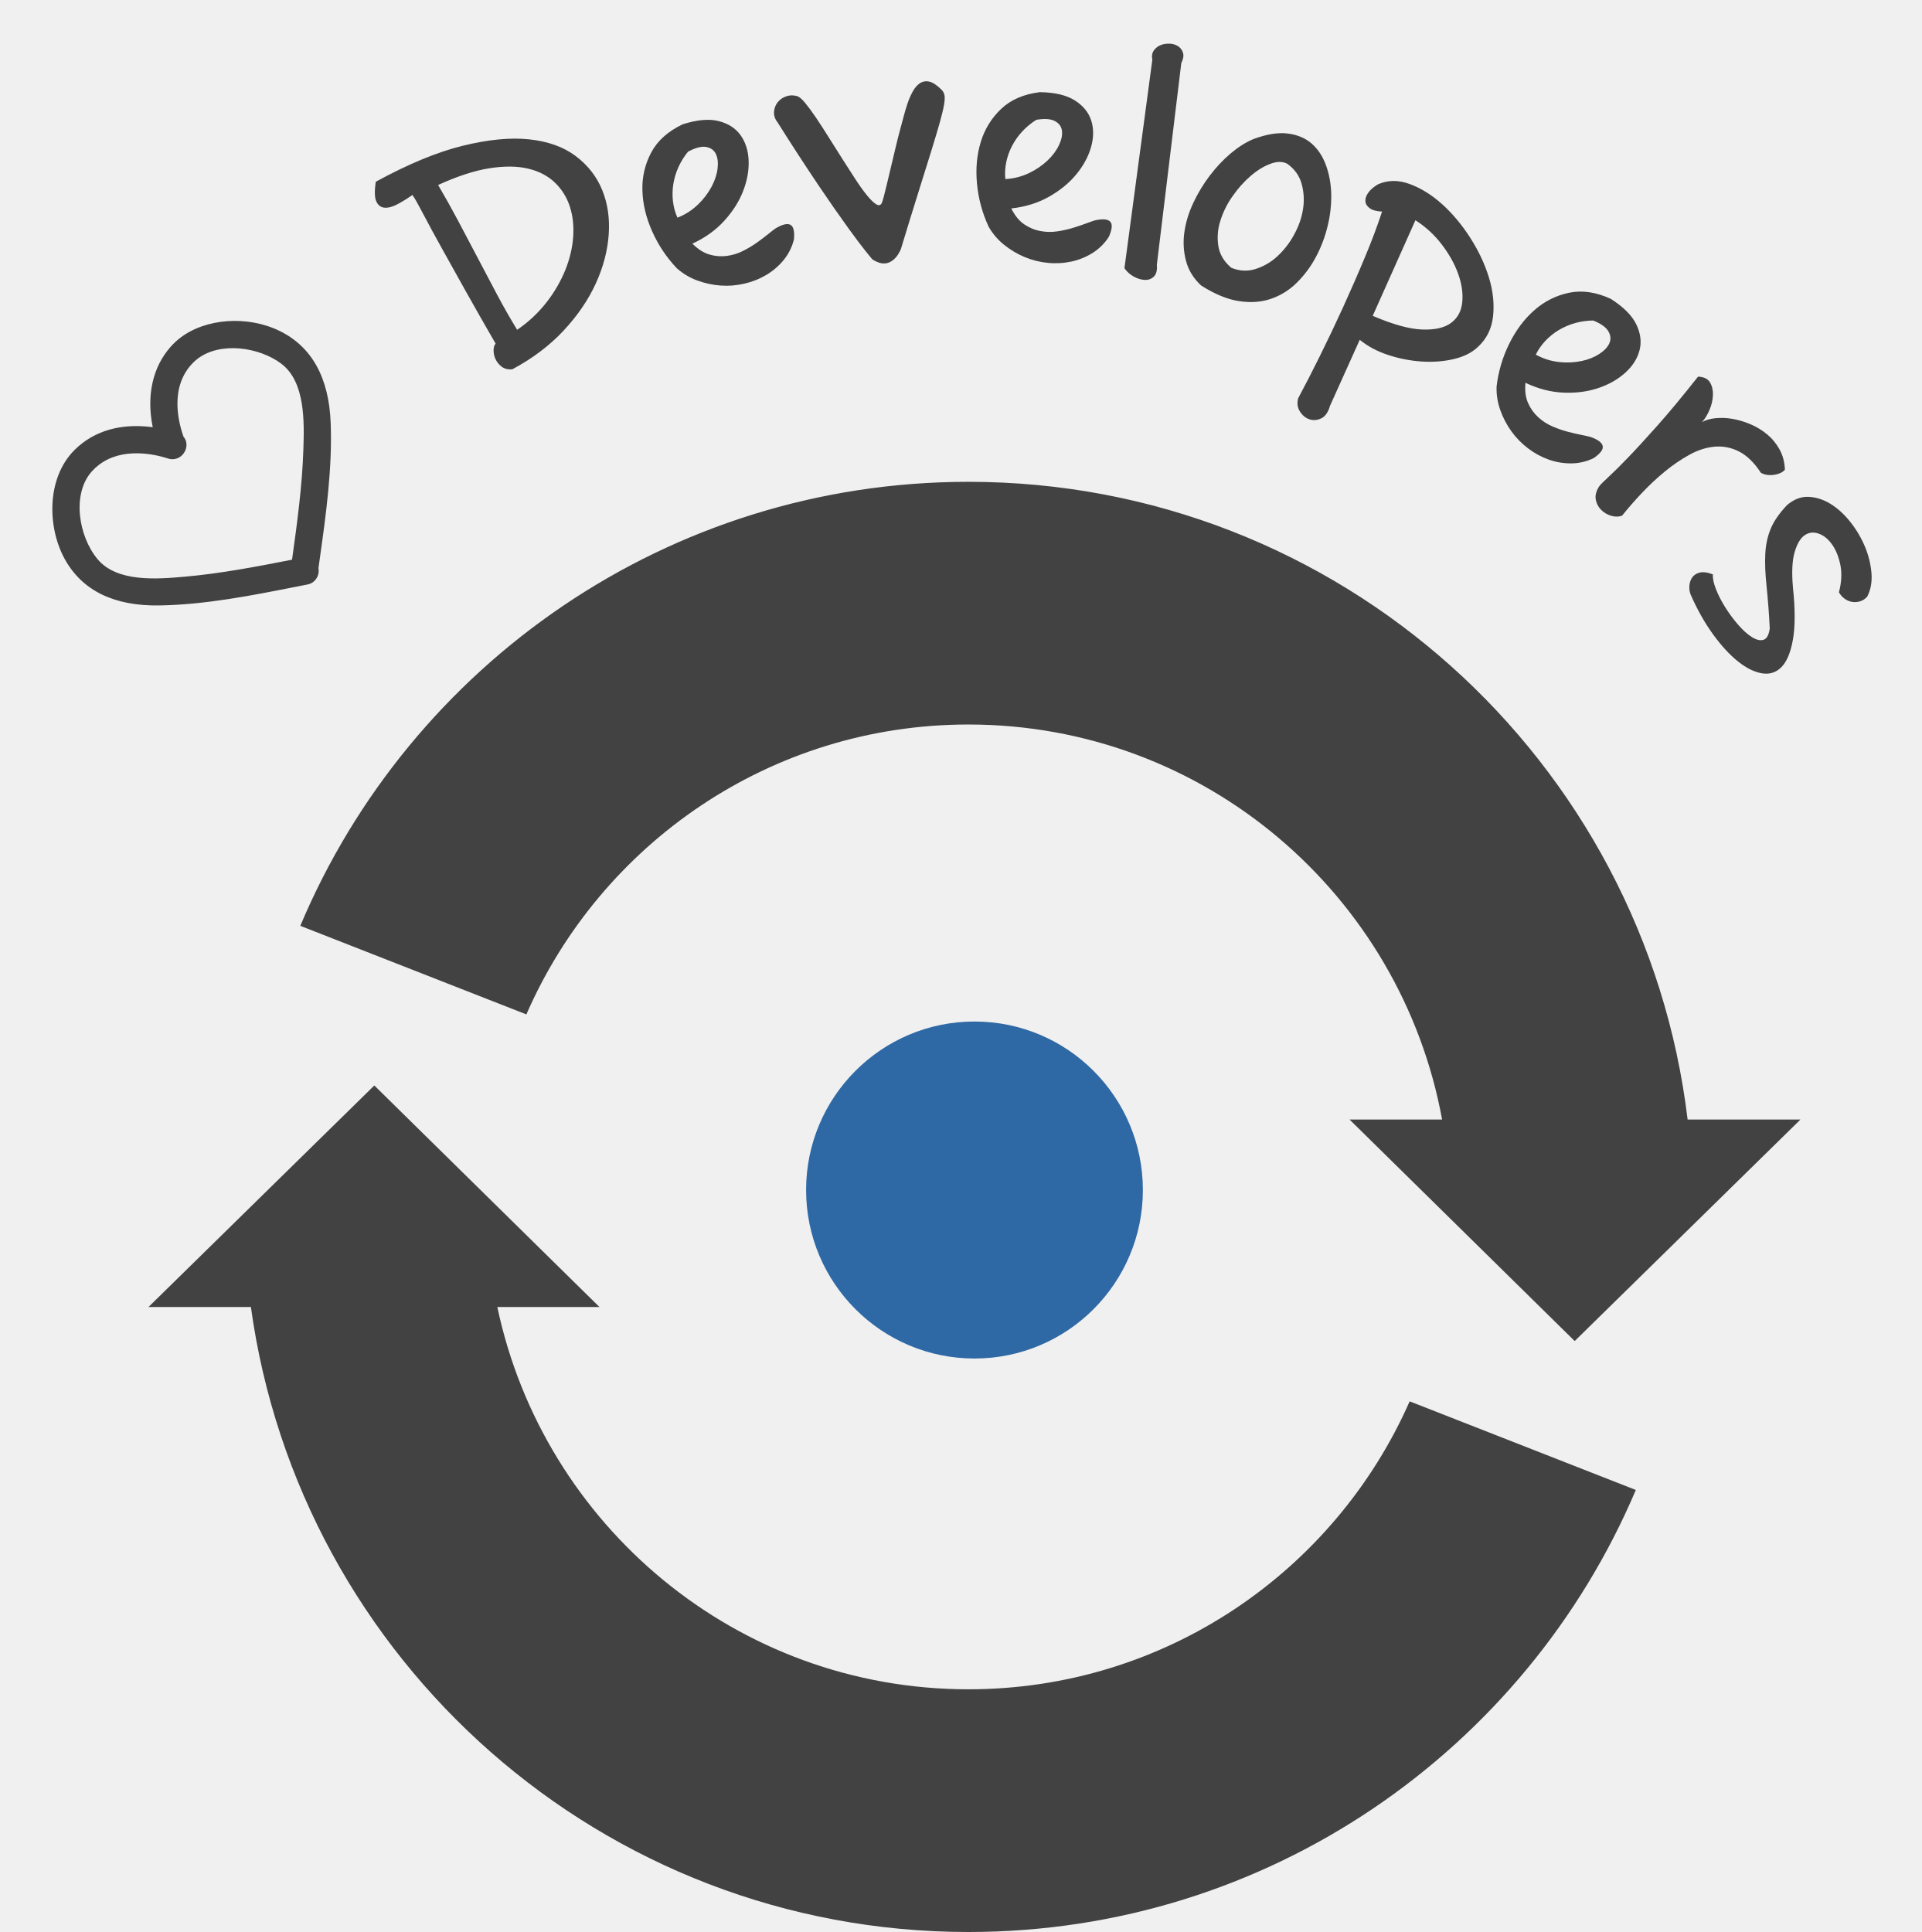
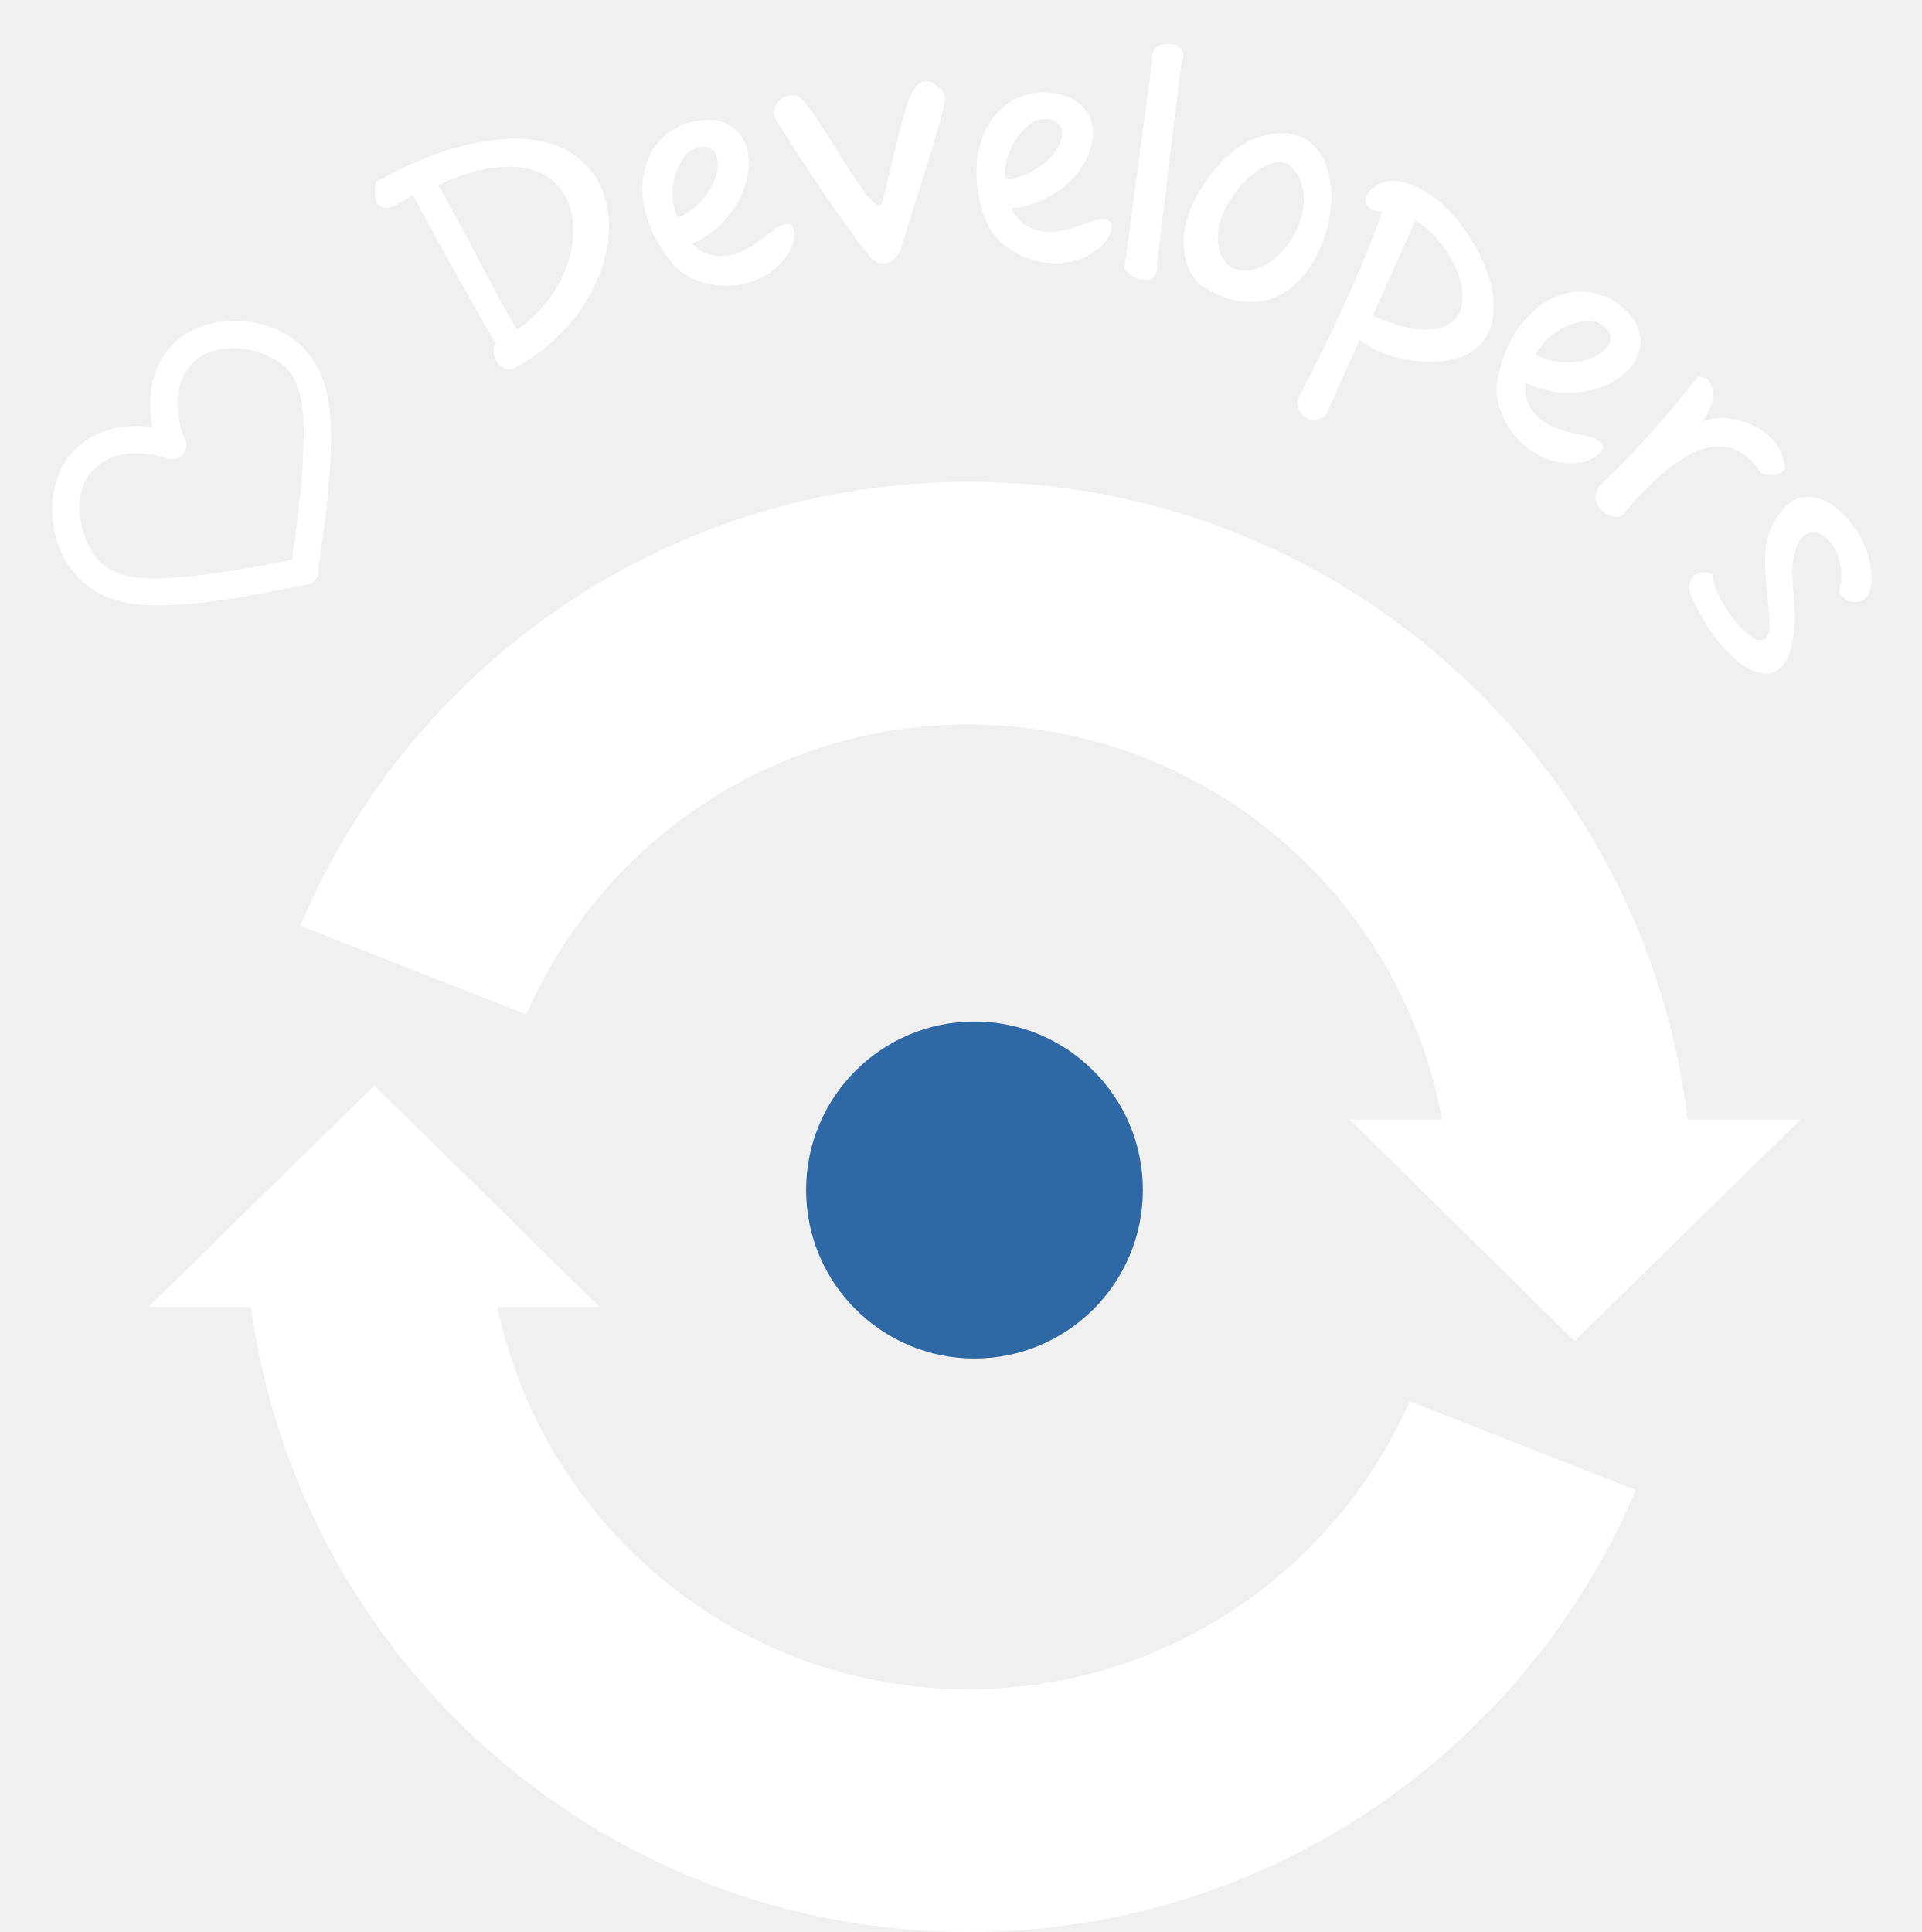
<svg xmlns="http://www.w3.org/2000/svg" viewBox="0 0 183 184" fill="none">
  <path fill="#2E69A5" d="M108.843 113.335c0 8.859-7.179 16.048-16.038 16.048-8.856 0-16.036-7.189-16.036-16.048 0-8.862 7.18-16.048 16.036-16.048 8.859 0 16.038 7.186 16.038 16.048z" />
-   <path fill="#414241" d="M92.232 69.001c22.511 0 41.186 16.23 45.108 37.62h-8.816l21.443 21.097 21.503-21.097h-10.749c-4.108-34.211-33.193-60.734-68.489-60.734-28.627 0-53.182 17.445-63.632 42.287l21.53 8.436c7.077-16.244 23.258-27.609 42.102-27.609zm0 91.885c-22.084 0-40.475-15.621-44.869-36.41h9.726l-21.44-21.097-21.506 21.097h9.751C28.534 158.102 57.35 184 92.232 184c28.557 0 53.062-17.356 63.557-42.098l-21.539-8.441c-7.119 16.149-23.247 27.425-42.018 27.425zM48.8 35.167c-.415.043-.758-.041-1.03-.25a1.88 1.88 0 0 1-.593-.747 1.925 1.925 0 0 1-.169-.849c.011-.276.076-.474.193-.595a415.223 415.223 0 0 1-2.919-5.125c-.802-1.436-1.478-2.65-2.029-3.64a160.593 160.593 0 0 1-2.126-3.917 27.032 27.032 0 0 0-.485-.896 6.993 6.993 0 0 0-.367-.577c-.456.322-.918.61-1.386.861-.468.252-.88.369-1.234.35-.356-.017-.624-.206-.803-.567-.18-.36-.2-.997-.063-1.907 3.092-1.688 5.854-2.83 8.285-3.427s4.543-.8 6.334-.609c1.793.192 3.266.722 4.421 1.591 1.155.869 1.995 1.946 2.52 3.23.525 1.284.732 2.7.622 4.248-.11 1.55-.52 3.104-1.233 4.663-.712 1.56-1.733 3.053-3.06 4.478-1.328 1.425-2.955 2.654-4.879 3.685zm.452-3.76a12.266 12.266 0 0 0 2.794-2.61 12.917 12.917 0 0 0 1.786-3.067c.427-1.058.678-2.108.753-3.152.075-1.045-.028-2.005-.309-2.883a5.483 5.483 0 0 0-1.41-2.285c-.66-.645-1.51-1.093-2.549-1.345-1.039-.25-2.27-.264-3.695-.042-1.425.223-3.057.755-4.898 1.595a88.464 88.464 0 0 1 1.89 3.379 533.07 533.07 0 0 1 1.88 3.562 459.448 459.448 0 0 0 1.865 3.536 63.42 63.42 0 0 0 1.892 3.313zm26.358-8.599a4.948 4.948 0 0 1-.976 1.954 6.263 6.263 0 0 1-1.654 1.422 7.257 7.257 0 0 1-2.087.83 7.577 7.577 0 0 1-2.277.179 8.081 8.081 0 0 1-2.227-.486 6.052 6.052 0 0 1-1.937-1.164 12.402 12.402 0 0 1-2.348-3.522c-.584-1.313-.893-2.614-.925-3.9a7.153 7.153 0 0 1 .846-3.607c.597-1.117 1.592-2.009 2.985-2.674 1.37-.436 2.512-.54 3.428-.309.915.231 1.611.678 2.087 1.34.475.663.732 1.464.77 2.406.04.941-.134 1.91-.517 2.904s-.98 1.94-1.793 2.836c-.811.897-1.825 1.627-3.043 2.188.536.536 1.08.883 1.635 1.04a4.03 4.03 0 0 0 1.653.127 4.841 4.841 0 0 0 1.564-.49c.494-.252.943-.524 1.347-.816.404-.29.757-.56 1.06-.806.305-.246.526-.416.665-.511.635-.378 1.102-.493 1.401-.344.3.15.415.617.344 1.403zm-10.083-8.363a6.568 6.568 0 0 0-.915 1.469 6.363 6.363 0 0 0-.486 1.605 5.979 5.979 0 0 0-.037 1.648c.064.551.207 1.073.428 1.565a5.93 5.93 0 0 0 1.979-1.274 6.868 6.868 0 0 0 1.283-1.696c.31-.592.498-1.169.562-1.73.065-.563.007-1.024-.171-1.385-.18-.36-.491-.578-.933-.652-.443-.073-1.013.077-1.71.45zm20.265 9.291c-.277.637-.648 1.056-1.113 1.256-.465.2-1.001.1-1.61-.297-.044-.056-.25-.308-.616-.758s-.915-1.18-1.648-2.188a158.287 158.287 0 0 1-2.774-3.98 228.204 228.204 0 0 1-3.99-6.134c-.245-.313-.353-.643-.326-.99.028-.349.143-.65.347-.906a1.76 1.76 0 0 1 .807-.562c.333-.12.683-.126 1.047-.021.203.06.46.279.77.655s.654.843 1.03 1.4a65.33 65.33 0 0 1 1.204 1.86c.427.68.853 1.357 1.28 2.029.425.671.839 1.314 1.24 1.929.4.614.768 1.129 1.102 1.542.333.414.626.703.877.868.252.164.437.132.554-.096.05-.102.122-.336.217-.7.095-.364.203-.803.324-1.317.12-.514.249-1.054.385-1.619.136-.564.264-1.104.385-1.618a53.231 53.231 0 0 1 .512-2.015c.075-.264.163-.593.265-.986.102-.395.223-.8.362-1.217.14-.418.307-.803.502-1.156.195-.353.422-.616.682-.788a1.14 1.14 0 0 1 .889-.155c.331.069.724.329 1.18.78a.99.99 0 0 1 .267.494c.048.203.036.51-.035.921-.07.411-.2.95-.385 1.619-.186.668-.446 1.546-.781 2.631a662.295 662.295 0 0 1-1.237 3.961 558.7 558.7 0 0 0-1.713 5.558zm19.815-1.194a4.958 4.958 0 0 1-1.546 1.544 6.281 6.281 0 0 1-2.019.823 7.238 7.238 0 0 1-2.243.126 7.576 7.576 0 0 1-2.215-.553 8.102 8.102 0 0 1-1.958-1.167 6.041 6.041 0 0 1-1.47-1.72 12.406 12.406 0 0 1-1.11-4.084c-.138-1.431-.018-2.762.36-3.992a7.145 7.145 0 0 1 1.944-3.153c.92-.87 2.146-1.4 3.678-1.589 1.437.02 2.553.285 3.349.795.795.51 1.314 1.154 1.555 1.933.241.779.23 1.621-.031 2.526-.262.905-.733 1.768-1.411 2.59-.679.821-1.545 1.528-2.6 2.122-1.053.593-2.246.962-3.579 1.108.338.679.745 1.18 1.22 1.506.476.325.986.54 1.53.644a4.81 4.81 0 0 0 1.637.032 10.391 10.391 0 0 0 1.536-.346c.475-.148.896-.29 1.262-.428s.63-.23.791-.275c.723-.157 1.202-.118 1.439.119.236.236.196.716-.119 1.44zm-6.914-11.13a6.584 6.584 0 0 0-1.333 1.102c-.39.421-.713.878-.97 1.37a5.964 5.964 0 0 0-.557 1.55 5.278 5.278 0 0 0-.09 1.62 5.923 5.923 0 0 0 2.28-.58 6.876 6.876 0 0 0 1.755-1.201c.482-.463.842-.951 1.081-1.464.24-.513.332-.968.276-1.368-.056-.399-.282-.703-.678-.913-.397-.21-.985-.249-1.764-.117zm11.48 13.803c.046.508-.043.877-.264 1.105a1.112 1.112 0 0 1-.842.339c-.339-.004-.695-.105-1.068-.303-.372-.2-.676-.47-.912-.814l2.654-19.834c-.07-.372-.019-.678.155-.916.174-.237.395-.406.663-.506.268-.1.555-.142.862-.125.306.017.57.1.792.252.222.15.373.359.454.624.08.264.026.589-.166.973l-2.328 19.205zm4.216 1.975c-.72-.67-1.199-1.446-1.435-2.328a6.825 6.825 0 0 1-.162-2.729c.129-.936.41-1.866.844-2.793.433-.926.957-1.794 1.571-2.604s1.28-1.518 1.995-2.122c.716-.605 1.428-1.057 2.133-1.356 1.273-.478 2.374-.658 3.303-.542.929.117 1.693.44 2.292.97.599.53 1.052 1.222 1.359 2.074.306.853.471 1.77.492 2.75a11.73 11.73 0 0 1-.347 3.037 12.399 12.399 0 0 1-1.12 2.941 10.116 10.116 0 0 1-1.813 2.439 6.41 6.41 0 0 1-2.464 1.534c-.926.315-1.943.387-3.05.216-1.108-.17-2.307-.666-3.598-1.488zm2.879-1.686c.767.314 1.529.355 2.287.122a5.456 5.456 0 0 0 2.068-1.192 7.934 7.934 0 0 0 1.605-2.055c.449-.808.738-1.63.866-2.463a5.624 5.624 0 0 0-.133-2.412c-.217-.774-.672-1.409-1.363-1.905-.442-.236-.98-.235-1.616.004-.637.238-1.267.627-1.892 1.168-.625.54-1.2 1.187-1.725 1.941a8.352 8.352 0 0 0-1.159 2.36 5.182 5.182 0 0 0-.17 2.397c.134.78.545 1.458 1.232 2.035zm9.394 13.151c-.175.616-.455 1.014-.842 1.194-.386.181-.761.208-1.126.082-.365-.127-.663-.375-.897-.744-.233-.368-.289-.786-.167-1.252a141.08 141.08 0 0 0 2.022-3.932 159.08 159.08 0 0 0 4.357-9.552 58.283 58.283 0 0 0 1.614-4.3c-.536-.026-.932-.134-1.187-.328-.255-.193-.389-.419-.403-.678-.013-.259.083-.53.288-.811.207-.282.511-.541.915-.78.93-.414 1.934-.425 3.01-.031 1.077.394 2.108 1.033 3.093 1.92.985.885 1.876 1.95 2.673 3.191.797 1.242 1.392 2.505 1.785 3.787s.525 2.517.396 3.704c-.13 1.186-.616 2.163-1.458 2.93-.578.545-1.351.928-2.316 1.15-.966.221-1.985.296-3.056.223a12.916 12.916 0 0 1-3.177-.627c-1.045-.346-1.942-.825-2.69-1.44l-2.834 6.294zm4.069-8.576c1.916.823 3.482 1.257 4.699 1.303 1.216.046 2.138-.164 2.765-.63.627-.467.982-1.125 1.064-1.973.082-.849-.047-1.747-.387-2.695-.34-.95-.862-1.884-1.566-2.805a9.63 9.63 0 0 0-2.507-2.303l-4.068 9.103zm21.044 13.553a4.943 4.943 0 0 1-2.125.5 6.286 6.286 0 0 1-2.151-.359 7.27 7.27 0 0 1-1.974-1.072 7.587 7.587 0 0 1-1.595-1.635 8.085 8.085 0 0 1-1.053-2.022 6.034 6.034 0 0 1-.349-2.235 12.42 12.42 0 0 1 1.199-4.06c.634-1.29 1.434-2.36 2.401-3.209a7.14 7.14 0 0 1 3.31-1.66c1.239-.258 2.56-.064 3.964.58 1.212.773 2.023 1.585 2.433 2.436.409.852.512 1.673.308 2.463-.204.789-.655 1.5-1.352 2.133-.698.633-1.552 1.12-2.56 1.462-1.009.342-2.117.49-3.326.44-1.208-.05-2.417-.361-3.628-.937-.068.755.014 1.395.248 1.922.235.527.555.977.963 1.352.407.374.866.67 1.377.888a10.45 10.45 0 0 0 1.489.512c.482.124.915.224 1.299.299.383.075.656.136.817.182.698.246 1.085.531 1.162.857.078.326-.208.713-.857 1.163zm-.041-13.106a6.575 6.575 0 0 0-1.713.238 6.336 6.336 0 0 0-1.544.655 5.96 5.96 0 0 0-1.288 1.028c-.382.402-.69.846-.926 1.33a5.92 5.92 0 0 0 2.244.705 6.88 6.88 0 0 0 2.124-.1c.653-.14 1.216-.367 1.688-.677.473-.31.79-.65.952-1.018.162-.37.13-.748-.097-1.135-.228-.387-.708-.73-1.44-1.026zm2.752 18.577c-.319.124-.666.131-1.041.02a2.225 2.225 0 0 1-.958-.563 1.848 1.848 0 0 1-.51-.97c-.076-.381.025-.795.302-1.24.111-.166.396-.458.855-.875a42.962 42.962 0 0 0 1.864-1.844c.785-.813 1.736-1.848 2.854-3.105 1.119-1.257 2.406-2.81 3.865-4.658.556.028.934.212 1.136.553.201.34.295.74.28 1.199a3.92 3.92 0 0 1-.323 1.406c-.201.48-.441.872-.719 1.178.334-.195.757-.32 1.271-.375a5.86 5.86 0 0 1 1.625.063c.57.097 1.142.267 1.717.509a6.357 6.357 0 0 1 1.583.96c.481.398.875.875 1.189 1.44.31.56.483 1.206.511 1.93a1.177 1.177 0 0 1-.459.331 2.382 2.382 0 0 1-1.282.156 1.458 1.458 0 0 1-.553-.199c-.639-.974-1.332-1.646-2.082-2.022a4.247 4.247 0 0 0-2.312-.458c-.791.069-1.587.322-2.385.76a15.32 15.32 0 0 0-2.344 1.594 23.56 23.56 0 0 0-2.198 2.053 35.345 35.345 0 0 0-1.886 2.157zm6.537 7.555a1.794 1.794 0 0 1-.136-.819 1.63 1.63 0 0 1 .253-.817c.154-.236.393-.4.72-.488.331-.083.752-.03 1.27.17-.033.35.06.808.278 1.377.222.573.52 1.157.89 1.747.373.596.782 1.149 1.234 1.67.453.52.891.915 1.308 1.176.42.265.786.353 1.099.261.315-.086.516-.449.606-1.082a78.075 78.075 0 0 0-.308-4.066c-.121-1.125-.162-2.128-.12-3.005.041-.877.21-1.684.512-2.41.299-.73.819-1.484 1.559-2.266.658-.563 1.35-.827 2.08-.787.731.04 1.434.273 2.111.7.674.423 1.299 1.002 1.869 1.73a9.875 9.875 0 0 1 1.373 2.342 8.29 8.29 0 0 1 .612 2.508c.063.836-.072 1.572-.402 2.213a1.457 1.457 0 0 1-.673.453c-.25.075-.495.1-.745.062a1.657 1.657 0 0 1-.717-.292 1.858 1.858 0 0 1-.563-.626c.247-.948.292-1.813.139-2.589-.157-.78-.417-1.43-.786-1.954-.368-.523-.797-.873-1.282-1.044-.489-.177-.933-.122-1.34.154-.404.28-.722.822-.955 1.624-.232.801-.284 1.928-.153 3.377.214 2.052.212 3.693-.003 4.927-.22 1.23-.581 2.105-1.089 2.623-.508.518-1.125.718-1.852.6-.727-.118-1.487-.49-2.282-1.124-.791-.629-1.585-1.489-2.377-2.577-.793-1.088-1.502-2.344-2.13-3.768zM7.114 42.84c.224-.222.462-.431.71-.622 2.168-1.668 4.736-1.798 6.722-1.53-.611-3.021-.014-5.724 1.712-7.67.268-.303.57-.584.897-.836 2.434-1.873 6.413-2.155 9.46-.671 3.074 1.497 4.716 4.45 4.878 8.775.164 4.354-.45 8.725-1.043 12.951l-.122.872a1.353 1.353 0 0 1-.486 1.308c-.162.124-.35.208-.562.25l-1.206.237c-4.185.826-8.513 1.68-12.868 1.757-4.324.077-7.36-1.4-9.025-4.39-1.676-3.01-1.786-7.736.933-10.43zM9.3 53.263c1.862 2.22 5.702 1.885 8.243 1.665 3.462-.302 6.92-.968 10.27-1.625.48-3.445.968-7.002 1.08-10.531.08-2.55.203-6.405-2.115-8.143-2.094-1.57-5.798-2.125-7.977-.449a4.13 4.13 0 0 0-.397.35c-2.266 2.267-1.438 5.617-.928 7.058.194.22.295.503.285.813-.014.412-.22.81-.55 1.065a1.297 1.297 0 0 1-1.207.201c-1.228-.396-4.329-1.13-6.596.614-.24.184-.464.393-.668.622-1.907 2.13-1.276 6.17.56 8.36z" />
+   <path fill="#fff" d="M92.232 69.001c22.511 0 41.186 16.23 45.108 37.62h-8.816l21.443 21.097 21.503-21.097h-10.749c-4.108-34.211-33.193-60.734-68.489-60.734-28.627 0-53.182 17.445-63.632 42.287l21.53 8.436c7.077-16.244 23.258-27.609 42.102-27.609zm0 91.885c-22.084 0-40.475-15.621-44.869-36.41h9.726l-21.44-21.097-21.506 21.097h9.751C28.534 158.102 57.35 184 92.232 184c28.557 0 53.062-17.356 63.557-42.098l-21.539-8.441c-7.119 16.149-23.247 27.425-42.018 27.425zM48.8 35.167c-.415.043-.758-.041-1.03-.25a1.88 1.88 0 0 1-.593-.747 1.925 1.925 0 0 1-.169-.849c.011-.276.076-.474.193-.595a415.223 415.223 0 0 1-2.919-5.125c-.802-1.436-1.478-2.65-2.029-3.64a160.593 160.593 0 0 1-2.126-3.917 27.032 27.032 0 0 0-.485-.896 6.993 6.993 0 0 0-.367-.577c-.456.322-.918.61-1.386.861-.468.252-.88.369-1.234.35-.356-.017-.624-.206-.803-.567-.18-.36-.2-.997-.063-1.907 3.092-1.688 5.854-2.83 8.285-3.427s4.543-.8 6.334-.609c1.793.192 3.266.722 4.421 1.591 1.155.869 1.995 1.946 2.52 3.23.525 1.284.732 2.7.622 4.248-.11 1.55-.52 3.104-1.233 4.663-.712 1.56-1.733 3.053-3.06 4.478-1.328 1.425-2.955 2.654-4.879 3.685zm.452-3.76a12.266 12.266 0 0 0 2.794-2.61 12.917 12.917 0 0 0 1.786-3.067c.427-1.058.678-2.108.753-3.152.075-1.045-.028-2.005-.309-2.883a5.483 5.483 0 0 0-1.41-2.285c-.66-.645-1.51-1.093-2.549-1.345-1.039-.25-2.27-.264-3.695-.042-1.425.223-3.057.755-4.898 1.595a88.464 88.464 0 0 1 1.89 3.379 533.07 533.07 0 0 1 1.88 3.562 459.448 459.448 0 0 0 1.865 3.536 63.42 63.42 0 0 0 1.892 3.313zm26.358-8.599a4.948 4.948 0 0 1-.976 1.954 6.263 6.263 0 0 1-1.654 1.422 7.257 7.257 0 0 1-2.087.83 7.577 7.577 0 0 1-2.277.179 8.081 8.081 0 0 1-2.227-.486 6.052 6.052 0 0 1-1.937-1.164 12.402 12.402 0 0 1-2.348-3.522c-.584-1.313-.893-2.614-.925-3.9a7.153 7.153 0 0 1 .846-3.607c.597-1.117 1.592-2.009 2.985-2.674 1.37-.436 2.512-.54 3.428-.309.915.231 1.611.678 2.087 1.34.475.663.732 1.464.77 2.406.04.941-.134 1.91-.517 2.904s-.98 1.94-1.793 2.836c-.811.897-1.825 1.627-3.043 2.188.536.536 1.08.883 1.635 1.04a4.03 4.03 0 0 0 1.653.127 4.841 4.841 0 0 0 1.564-.49c.494-.252.943-.524 1.347-.816.404-.29.757-.56 1.06-.806.305-.246.526-.416.665-.511.635-.378 1.102-.493 1.401-.344.3.15.415.617.344 1.403zm-10.083-8.363a6.568 6.568 0 0 0-.915 1.469 6.363 6.363 0 0 0-.486 1.605 5.979 5.979 0 0 0-.037 1.648c.064.551.207 1.073.428 1.565a5.93 5.93 0 0 0 1.979-1.274 6.868 6.868 0 0 0 1.283-1.696c.31-.592.498-1.169.562-1.73.065-.563.007-1.024-.171-1.385-.18-.36-.491-.578-.933-.652-.443-.073-1.013.077-1.71.45zm20.265 9.291c-.277.637-.648 1.056-1.113 1.256-.465.2-1.001.1-1.61-.297-.044-.056-.25-.308-.616-.758s-.915-1.18-1.648-2.188a158.287 158.287 0 0 1-2.774-3.98 228.204 228.204 0 0 1-3.99-6.134c-.245-.313-.353-.643-.326-.99.028-.349.143-.65.347-.906a1.76 1.76 0 0 1 .807-.562c.333-.12.683-.126 1.047-.021.203.06.46.279.77.655s.654.843 1.03 1.4a65.33 65.33 0 0 1 1.204 1.86c.427.68.853 1.357 1.28 2.029.425.671.839 1.314 1.24 1.929.4.614.768 1.129 1.102 1.542.333.414.626.703.877.868.252.164.437.132.554-.096.05-.102.122-.336.217-.7.095-.364.203-.803.324-1.317.12-.514.249-1.054.385-1.619.136-.564.264-1.104.385-1.618a53.231 53.231 0 0 1 .512-2.015c.075-.264.163-.593.265-.986.102-.395.223-.8.362-1.217.14-.418.307-.803.502-1.156.195-.353.422-.616.682-.788a1.14 1.14 0 0 1 .889-.155c.331.069.724.329 1.18.78a.99.99 0 0 1 .267.494c.048.203.036.51-.035.921-.07.411-.2.95-.385 1.619-.186.668-.446 1.546-.781 2.631a662.295 662.295 0 0 1-1.237 3.961 558.7 558.7 0 0 0-1.713 5.558zm19.815-1.194a4.958 4.958 0 0 1-1.546 1.544 6.281 6.281 0 0 1-2.019.823 7.238 7.238 0 0 1-2.243.126 7.576 7.576 0 0 1-2.215-.553 8.102 8.102 0 0 1-1.958-1.167 6.041 6.041 0 0 1-1.47-1.72 12.406 12.406 0 0 1-1.11-4.084c-.138-1.431-.018-2.762.36-3.992a7.145 7.145 0 0 1 1.944-3.153c.92-.87 2.146-1.4 3.678-1.589 1.437.02 2.553.285 3.349.795.795.51 1.314 1.154 1.555 1.933.241.779.23 1.621-.031 2.526-.262.905-.733 1.768-1.411 2.59-.679.821-1.545 1.528-2.6 2.122-1.053.593-2.246.962-3.579 1.108.338.679.745 1.18 1.22 1.506.476.325.986.54 1.53.644a4.81 4.81 0 0 0 1.637.032 10.391 10.391 0 0 0 1.536-.346c.475-.148.896-.29 1.262-.428s.63-.23.791-.275c.723-.157 1.202-.118 1.439.119.236.236.196.716-.119 1.44zm-6.914-11.13a6.584 6.584 0 0 0-1.333 1.102c-.39.421-.713.878-.97 1.37a5.964 5.964 0 0 0-.557 1.55 5.278 5.278 0 0 0-.09 1.62 5.923 5.923 0 0 0 2.28-.58 6.876 6.876 0 0 0 1.755-1.201c.482-.463.842-.951 1.081-1.464.24-.513.332-.968.276-1.368-.056-.399-.282-.703-.678-.913-.397-.21-.985-.249-1.764-.117zm11.48 13.803c.046.508-.043.877-.264 1.105a1.112 1.112 0 0 1-.842.339c-.339-.004-.695-.105-1.068-.303-.372-.2-.676-.47-.912-.814l2.654-19.834c-.07-.372-.019-.678.155-.916.174-.237.395-.406.663-.506.268-.1.555-.142.862-.125.306.017.57.1.792.252.222.15.373.359.454.624.08.264.026.589-.166.973l-2.328 19.205zm4.216 1.975c-.72-.67-1.199-1.446-1.435-2.328a6.825 6.825 0 0 1-.162-2.729c.129-.936.41-1.866.844-2.793.433-.926.957-1.794 1.571-2.604s1.28-1.518 1.995-2.122c.716-.605 1.428-1.057 2.133-1.356 1.273-.478 2.374-.658 3.303-.542.929.117 1.693.44 2.292.97.599.53 1.052 1.222 1.359 2.074.306.853.471 1.77.492 2.75a11.73 11.73 0 0 1-.347 3.037 12.399 12.399 0 0 1-1.12 2.941 10.116 10.116 0 0 1-1.813 2.439 6.41 6.41 0 0 1-2.464 1.534c-.926.315-1.943.387-3.05.216-1.108-.17-2.307-.666-3.598-1.488zm2.879-1.686c.767.314 1.529.355 2.287.122a5.456 5.456 0 0 0 2.068-1.192 7.934 7.934 0 0 0 1.605-2.055c.449-.808.738-1.63.866-2.463a5.624 5.624 0 0 0-.133-2.412c-.217-.774-.672-1.409-1.363-1.905-.442-.236-.98-.235-1.616.004-.637.238-1.267.627-1.892 1.168-.625.54-1.2 1.187-1.725 1.941a8.352 8.352 0 0 0-1.159 2.36 5.182 5.182 0 0 0-.17 2.397c.134.78.545 1.458 1.232 2.035zm9.394 13.151c-.175.616-.455 1.014-.842 1.194-.386.181-.761.208-1.126.082-.365-.127-.663-.375-.897-.744-.233-.368-.289-.786-.167-1.252a141.08 141.08 0 0 0 2.022-3.932 159.08 159.08 0 0 0 4.357-9.552 58.283 58.283 0 0 0 1.614-4.3c-.536-.026-.932-.134-1.187-.328-.255-.193-.389-.419-.403-.678-.013-.259.083-.53.288-.811.207-.282.511-.541.915-.78.93-.414 1.934-.425 3.01-.031 1.077.394 2.108 1.033 3.093 1.92.985.885 1.876 1.95 2.673 3.191.797 1.242 1.392 2.505 1.785 3.787s.525 2.517.396 3.704c-.13 1.186-.616 2.163-1.458 2.93-.578.545-1.351.928-2.316 1.15-.966.221-1.985.296-3.056.223a12.916 12.916 0 0 1-3.177-.627c-1.045-.346-1.942-.825-2.69-1.44l-2.834 6.294zm4.069-8.576c1.916.823 3.482 1.257 4.699 1.303 1.216.046 2.138-.164 2.765-.63.627-.467.982-1.125 1.064-1.973.082-.849-.047-1.747-.387-2.695-.34-.95-.862-1.884-1.566-2.805a9.63 9.63 0 0 0-2.507-2.303l-4.068 9.103zm21.044 13.553a4.943 4.943 0 0 1-2.125.5 6.286 6.286 0 0 1-2.151-.359 7.27 7.27 0 0 1-1.974-1.072 7.587 7.587 0 0 1-1.595-1.635 8.085 8.085 0 0 1-1.053-2.022 6.034 6.034 0 0 1-.349-2.235 12.42 12.42 0 0 1 1.199-4.06c.634-1.29 1.434-2.36 2.401-3.209a7.14 7.14 0 0 1 3.31-1.66c1.239-.258 2.56-.064 3.964.58 1.212.773 2.023 1.585 2.433 2.436.409.852.512 1.673.308 2.463-.204.789-.655 1.5-1.352 2.133-.698.633-1.552 1.12-2.56 1.462-1.009.342-2.117.49-3.326.44-1.208-.05-2.417-.361-3.628-.937-.068.755.014 1.395.248 1.922.235.527.555.977.963 1.352.407.374.866.67 1.377.888a10.45 10.45 0 0 0 1.489.512c.482.124.915.224 1.299.299.383.075.656.136.817.182.698.246 1.085.531 1.162.857.078.326-.208.713-.857 1.163zm-.041-13.106a6.575 6.575 0 0 0-1.713.238 6.336 6.336 0 0 0-1.544.655 5.96 5.96 0 0 0-1.288 1.028c-.382.402-.69.846-.926 1.33a5.92 5.92 0 0 0 2.244.705 6.88 6.88 0 0 0 2.124-.1c.653-.14 1.216-.367 1.688-.677.473-.31.79-.65.952-1.018.162-.37.13-.748-.097-1.135-.228-.387-.708-.73-1.44-1.026zm2.752 18.577c-.319.124-.666.131-1.041.02a2.225 2.225 0 0 1-.958-.563 1.848 1.848 0 0 1-.51-.97c-.076-.381.025-.795.302-1.24.111-.166.396-.458.855-.875a42.962 42.962 0 0 0 1.864-1.844c.785-.813 1.736-1.848 2.854-3.105 1.119-1.257 2.406-2.81 3.865-4.658.556.028.934.212 1.136.553.201.34.295.74.28 1.199a3.92 3.92 0 0 1-.323 1.406c-.201.48-.441.872-.719 1.178.334-.195.757-.32 1.271-.375a5.86 5.86 0 0 1 1.625.063c.57.097 1.142.267 1.717.509a6.357 6.357 0 0 1 1.583.96c.481.398.875.875 1.189 1.44.31.56.483 1.206.511 1.93a1.177 1.177 0 0 1-.459.331 2.382 2.382 0 0 1-1.282.156 1.458 1.458 0 0 1-.553-.199c-.639-.974-1.332-1.646-2.082-2.022a4.247 4.247 0 0 0-2.312-.458c-.791.069-1.587.322-2.385.76a15.32 15.32 0 0 0-2.344 1.594 23.56 23.56 0 0 0-2.198 2.053 35.345 35.345 0 0 0-1.886 2.157zm6.537 7.555a1.794 1.794 0 0 1-.136-.819 1.63 1.63 0 0 1 .253-.817c.154-.236.393-.4.72-.488.331-.083.752-.03 1.27.17-.033.35.06.808.278 1.377.222.573.52 1.157.89 1.747.373.596.782 1.149 1.234 1.67.453.52.891.915 1.308 1.176.42.265.786.353 1.099.261.315-.086.516-.449.606-1.082a78.075 78.075 0 0 0-.308-4.066c-.121-1.125-.162-2.128-.12-3.005.041-.877.21-1.684.512-2.41.299-.73.819-1.484 1.559-2.266.658-.563 1.35-.827 2.08-.787.731.04 1.434.273 2.111.7.674.423 1.299 1.002 1.869 1.73a9.875 9.875 0 0 1 1.373 2.342 8.29 8.29 0 0 1 .612 2.508c.063.836-.072 1.572-.402 2.213a1.457 1.457 0 0 1-.673.453c-.25.075-.495.1-.745.062a1.657 1.657 0 0 1-.717-.292 1.858 1.858 0 0 1-.563-.626c.247-.948.292-1.813.139-2.589-.157-.78-.417-1.43-.786-1.954-.368-.523-.797-.873-1.282-1.044-.489-.177-.933-.122-1.34.154-.404.28-.722.822-.955 1.624-.232.801-.284 1.928-.153 3.377.214 2.052.212 3.693-.003 4.927-.22 1.23-.581 2.105-1.089 2.623-.508.518-1.125.718-1.852.6-.727-.118-1.487-.49-2.282-1.124-.791-.629-1.585-1.489-2.377-2.577-.793-1.088-1.502-2.344-2.13-3.768zM7.114 42.84c.224-.222.462-.431.71-.622 2.168-1.668 4.736-1.798 6.722-1.53-.611-3.021-.014-5.724 1.712-7.67.268-.303.57-.584.897-.836 2.434-1.873 6.413-2.155 9.46-.671 3.074 1.497 4.716 4.45 4.878 8.775.164 4.354-.45 8.725-1.043 12.951l-.122.872a1.353 1.353 0 0 1-.486 1.308c-.162.124-.35.208-.562.25l-1.206.237c-4.185.826-8.513 1.68-12.868 1.757-4.324.077-7.36-1.4-9.025-4.39-1.676-3.01-1.786-7.736.933-10.43zM9.3 53.263c1.862 2.22 5.702 1.885 8.243 1.665 3.462-.302 6.92-.968 10.27-1.625.48-3.445.968-7.002 1.08-10.531.08-2.55.203-6.405-2.115-8.143-2.094-1.57-5.798-2.125-7.977-.449a4.13 4.13 0 0 0-.397.35c-2.266 2.267-1.438 5.617-.928 7.058.194.22.295.503.285.813-.014.412-.22.81-.55 1.065a1.297 1.297 0 0 1-1.207.201c-1.228-.396-4.329-1.13-6.596.614-.24.184-.464.393-.668.622-1.907 2.13-1.276 6.17.56 8.36z" />
</svg>
